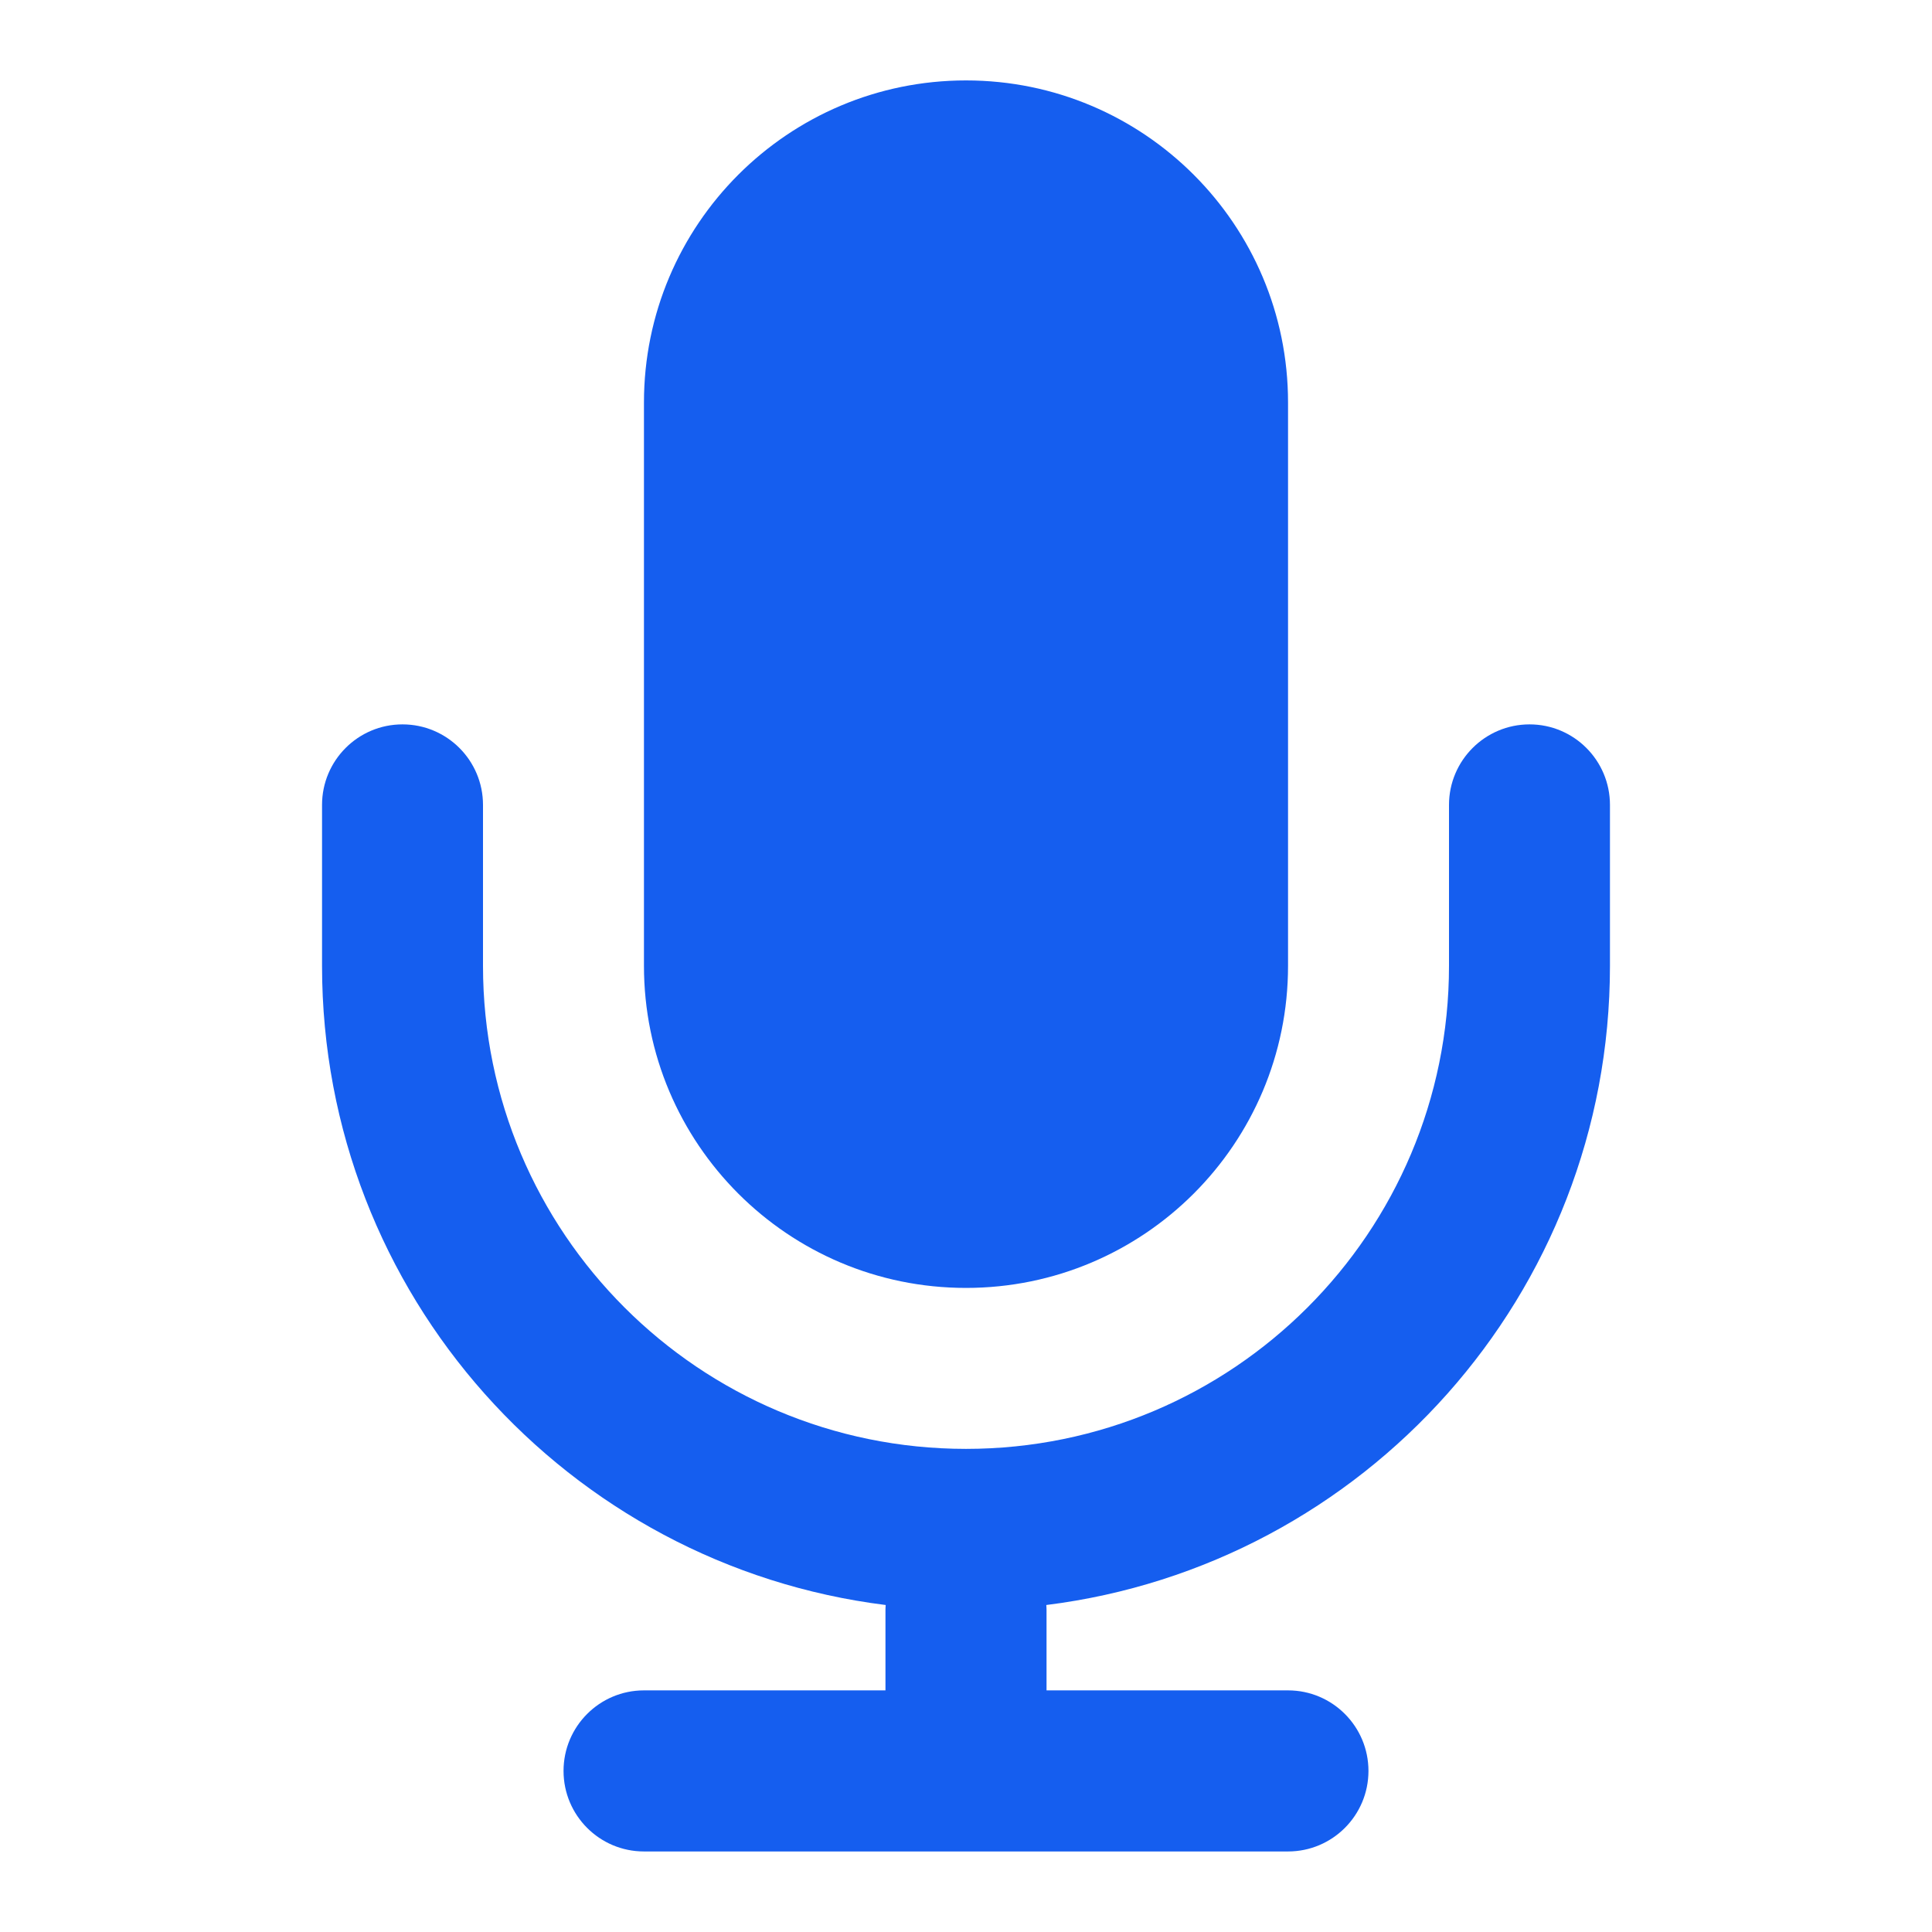
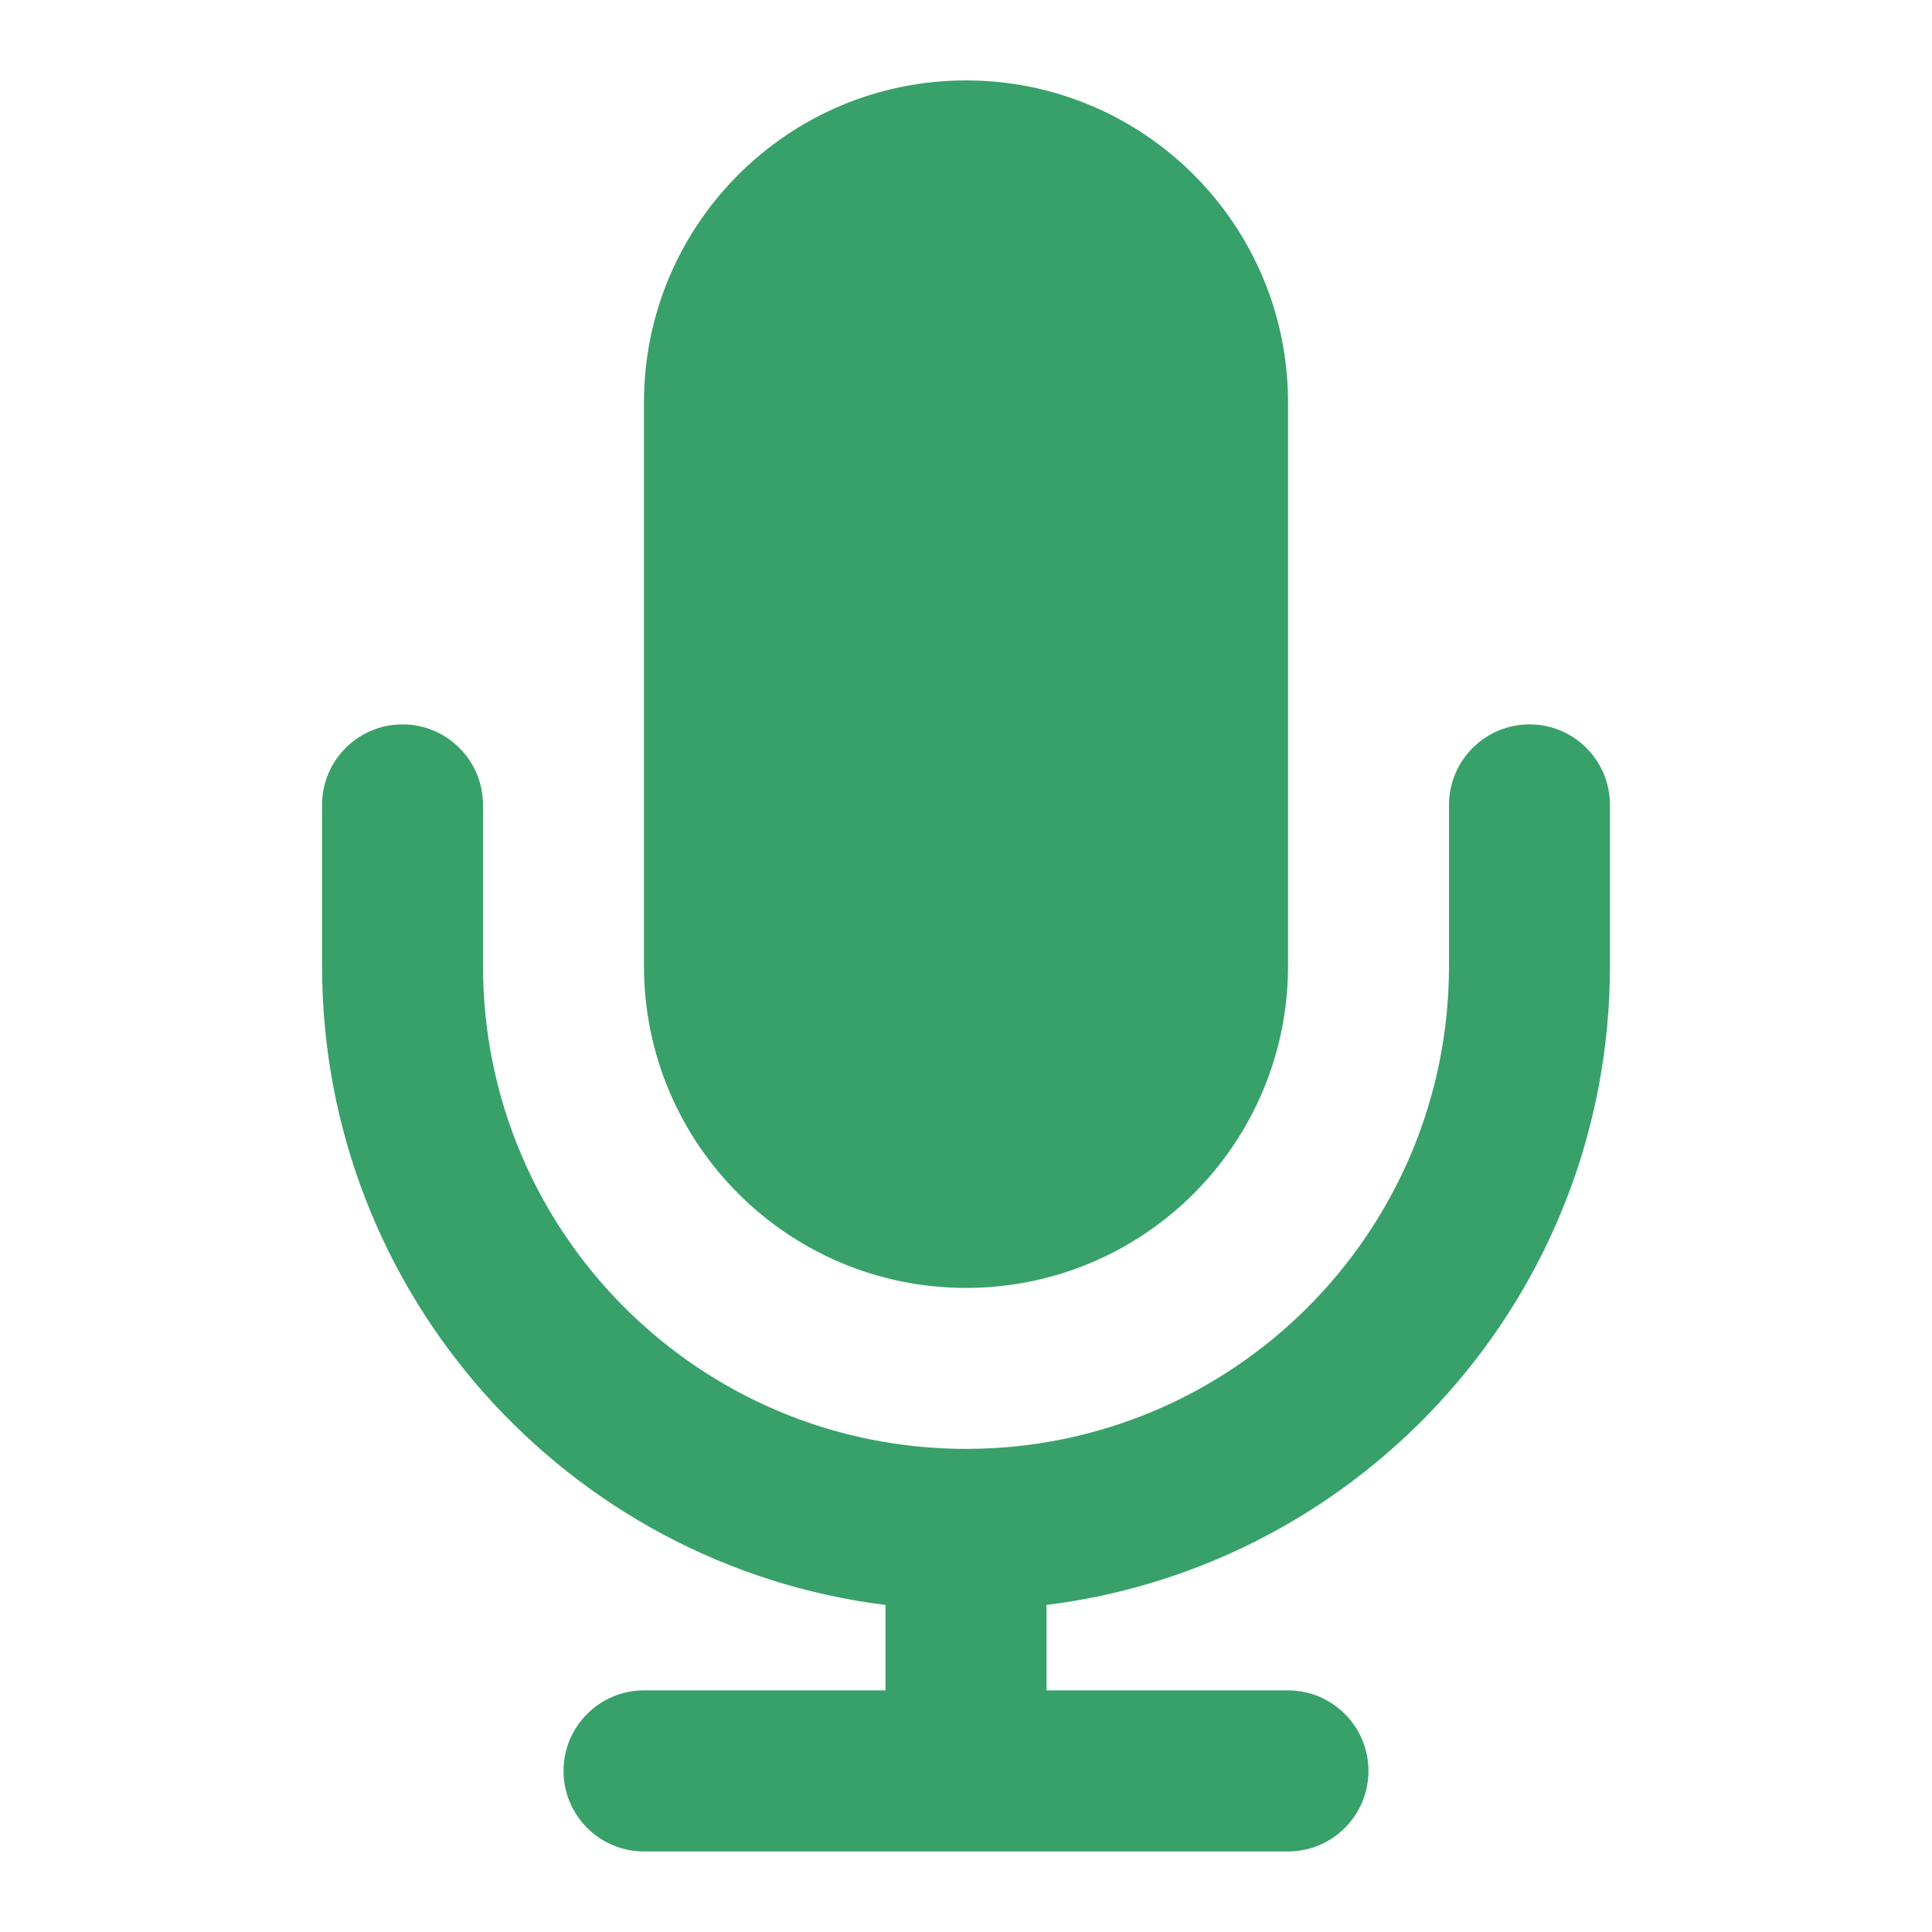
<svg xmlns="http://www.w3.org/2000/svg" width="16" height="16" viewBox="0 0 16 16" fill="none">
  <g id="microphone-01">
    <g id="Solid">
-       <path fill-rule="evenodd" clip-rule="evenodd" d="M8 0.666C6.527 0.666 5.333 1.86 5.333 3.333V7.999C5.333 9.472 6.527 10.666 8 10.666C9.473 10.666 10.667 9.472 10.667 7.999V3.333C10.667 1.86 9.473 0.666 8 0.666Z" fill="#155EEF" />
-       <path d="M4 6.666C4 6.298 3.702 5.999 3.333 5.999C2.965 5.999 2.667 6.298 2.667 6.666V7.999C2.667 10.72 4.703 12.964 7.335 13.292C7.334 13.305 7.333 13.319 7.333 13.333V13.999H5.333C4.965 13.999 4.667 14.298 4.667 14.666C4.667 15.034 4.965 15.333 5.333 15.333H10.667C11.035 15.333 11.333 15.034 11.333 14.666C11.333 14.298 11.035 13.999 10.667 13.999H8.667V13.333C8.667 13.319 8.666 13.305 8.665 13.292C11.297 12.964 13.333 10.72 13.333 7.999V6.666C13.333 6.298 13.035 5.999 12.667 5.999C12.299 5.999 12 6.298 12 6.666V7.999C12 10.209 10.209 11.999 8 11.999C5.791 11.999 4 10.209 4 7.999V6.666Z" fill="#155EEF" />
+       <path fill-rule="evenodd" clip-rule="evenodd" d="M8 0.666C6.527 0.666 5.333 1.86 5.333 3.333V7.999C5.333 9.472 6.527 10.666 8 10.666C9.473 10.666 10.667 9.472 10.667 7.999V3.333C10.667 1.86 9.473 0.666 8 0.666Z" fill="#38A169" />
+       <path d="M4 6.666C4 6.298 3.702 5.999 3.333 5.999C2.965 5.999 2.667 6.298 2.667 6.666V7.999C2.667 10.72 4.703 12.964 7.335 13.292C7.334 13.305 7.333 13.319 7.333 13.333V13.999H5.333C4.965 13.999 4.667 14.298 4.667 14.666C4.667 15.034 4.965 15.333 5.333 15.333H10.667C11.035 15.333 11.333 15.034 11.333 14.666C11.333 14.298 11.035 13.999 10.667 13.999H8.667V13.333C8.667 13.319 8.666 13.305 8.665 13.292C11.297 12.964 13.333 10.72 13.333 7.999V6.666C13.333 6.298 13.035 5.999 12.667 5.999C12.299 5.999 12 6.298 12 6.666V7.999C12 10.209 10.209 11.999 8 11.999C5.791 11.999 4 10.209 4 7.999V6.666Z" fill="#38A169" />
    </g>
  </g>
</svg>
